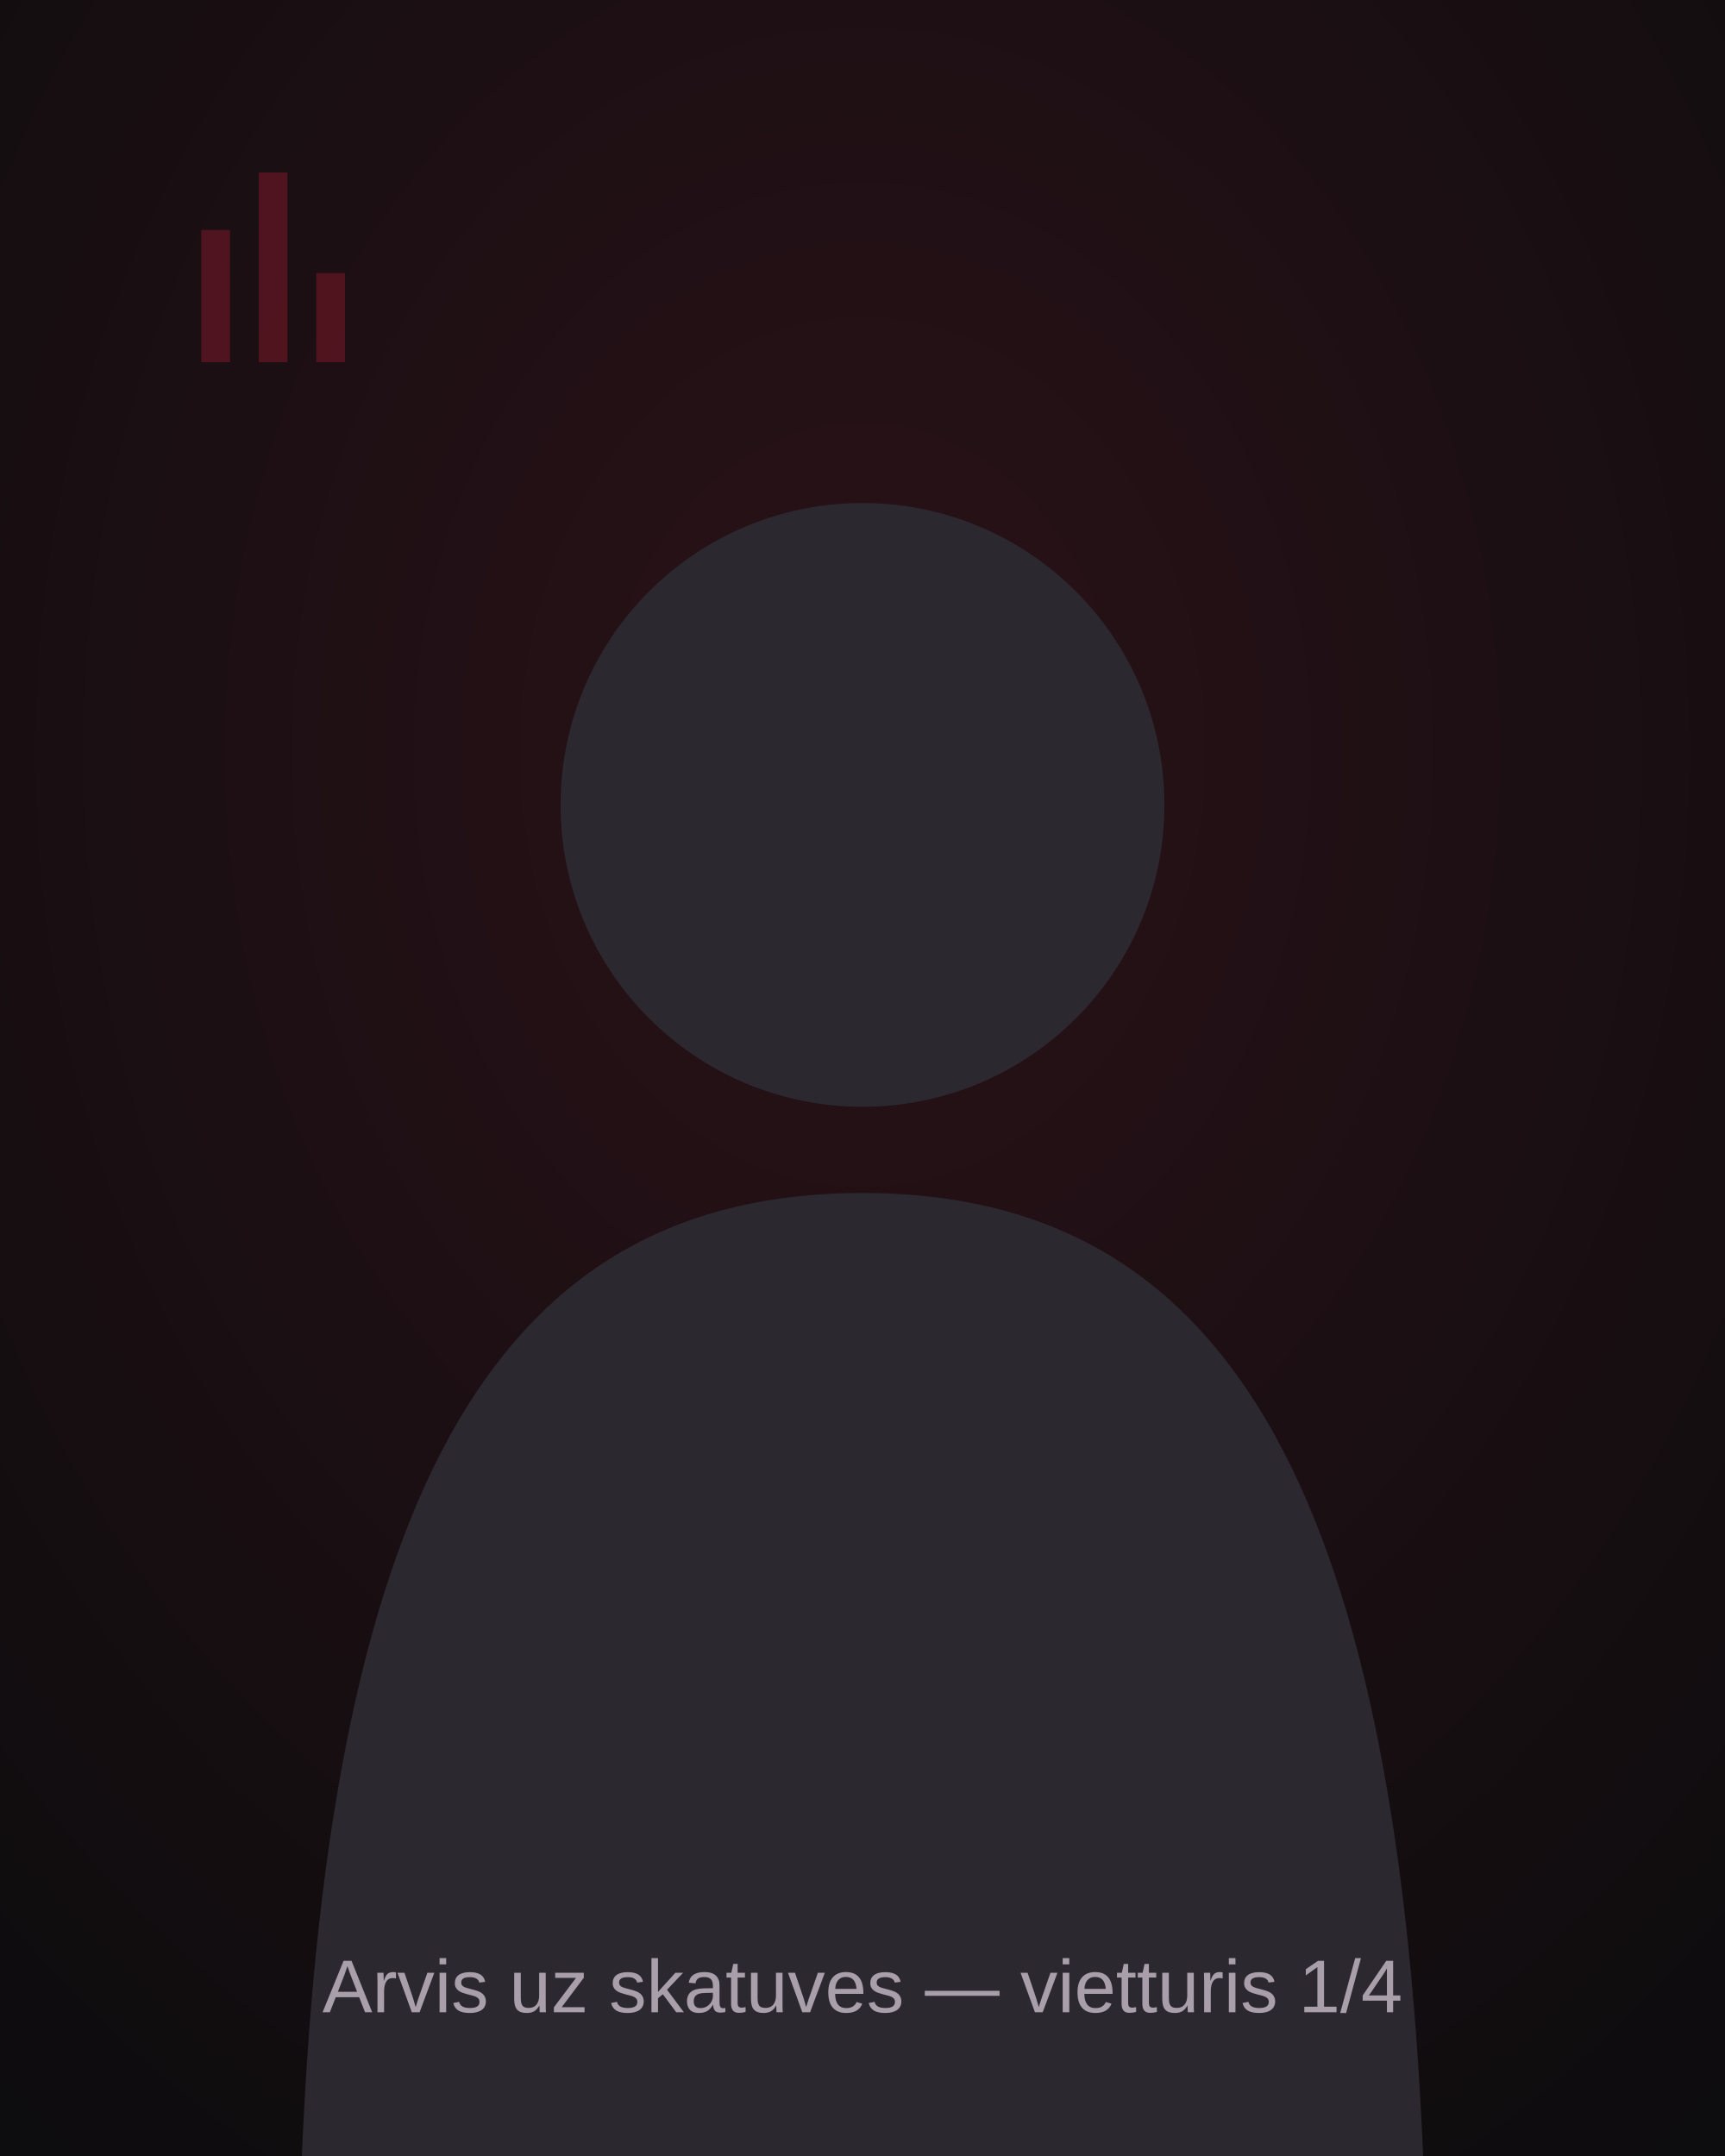
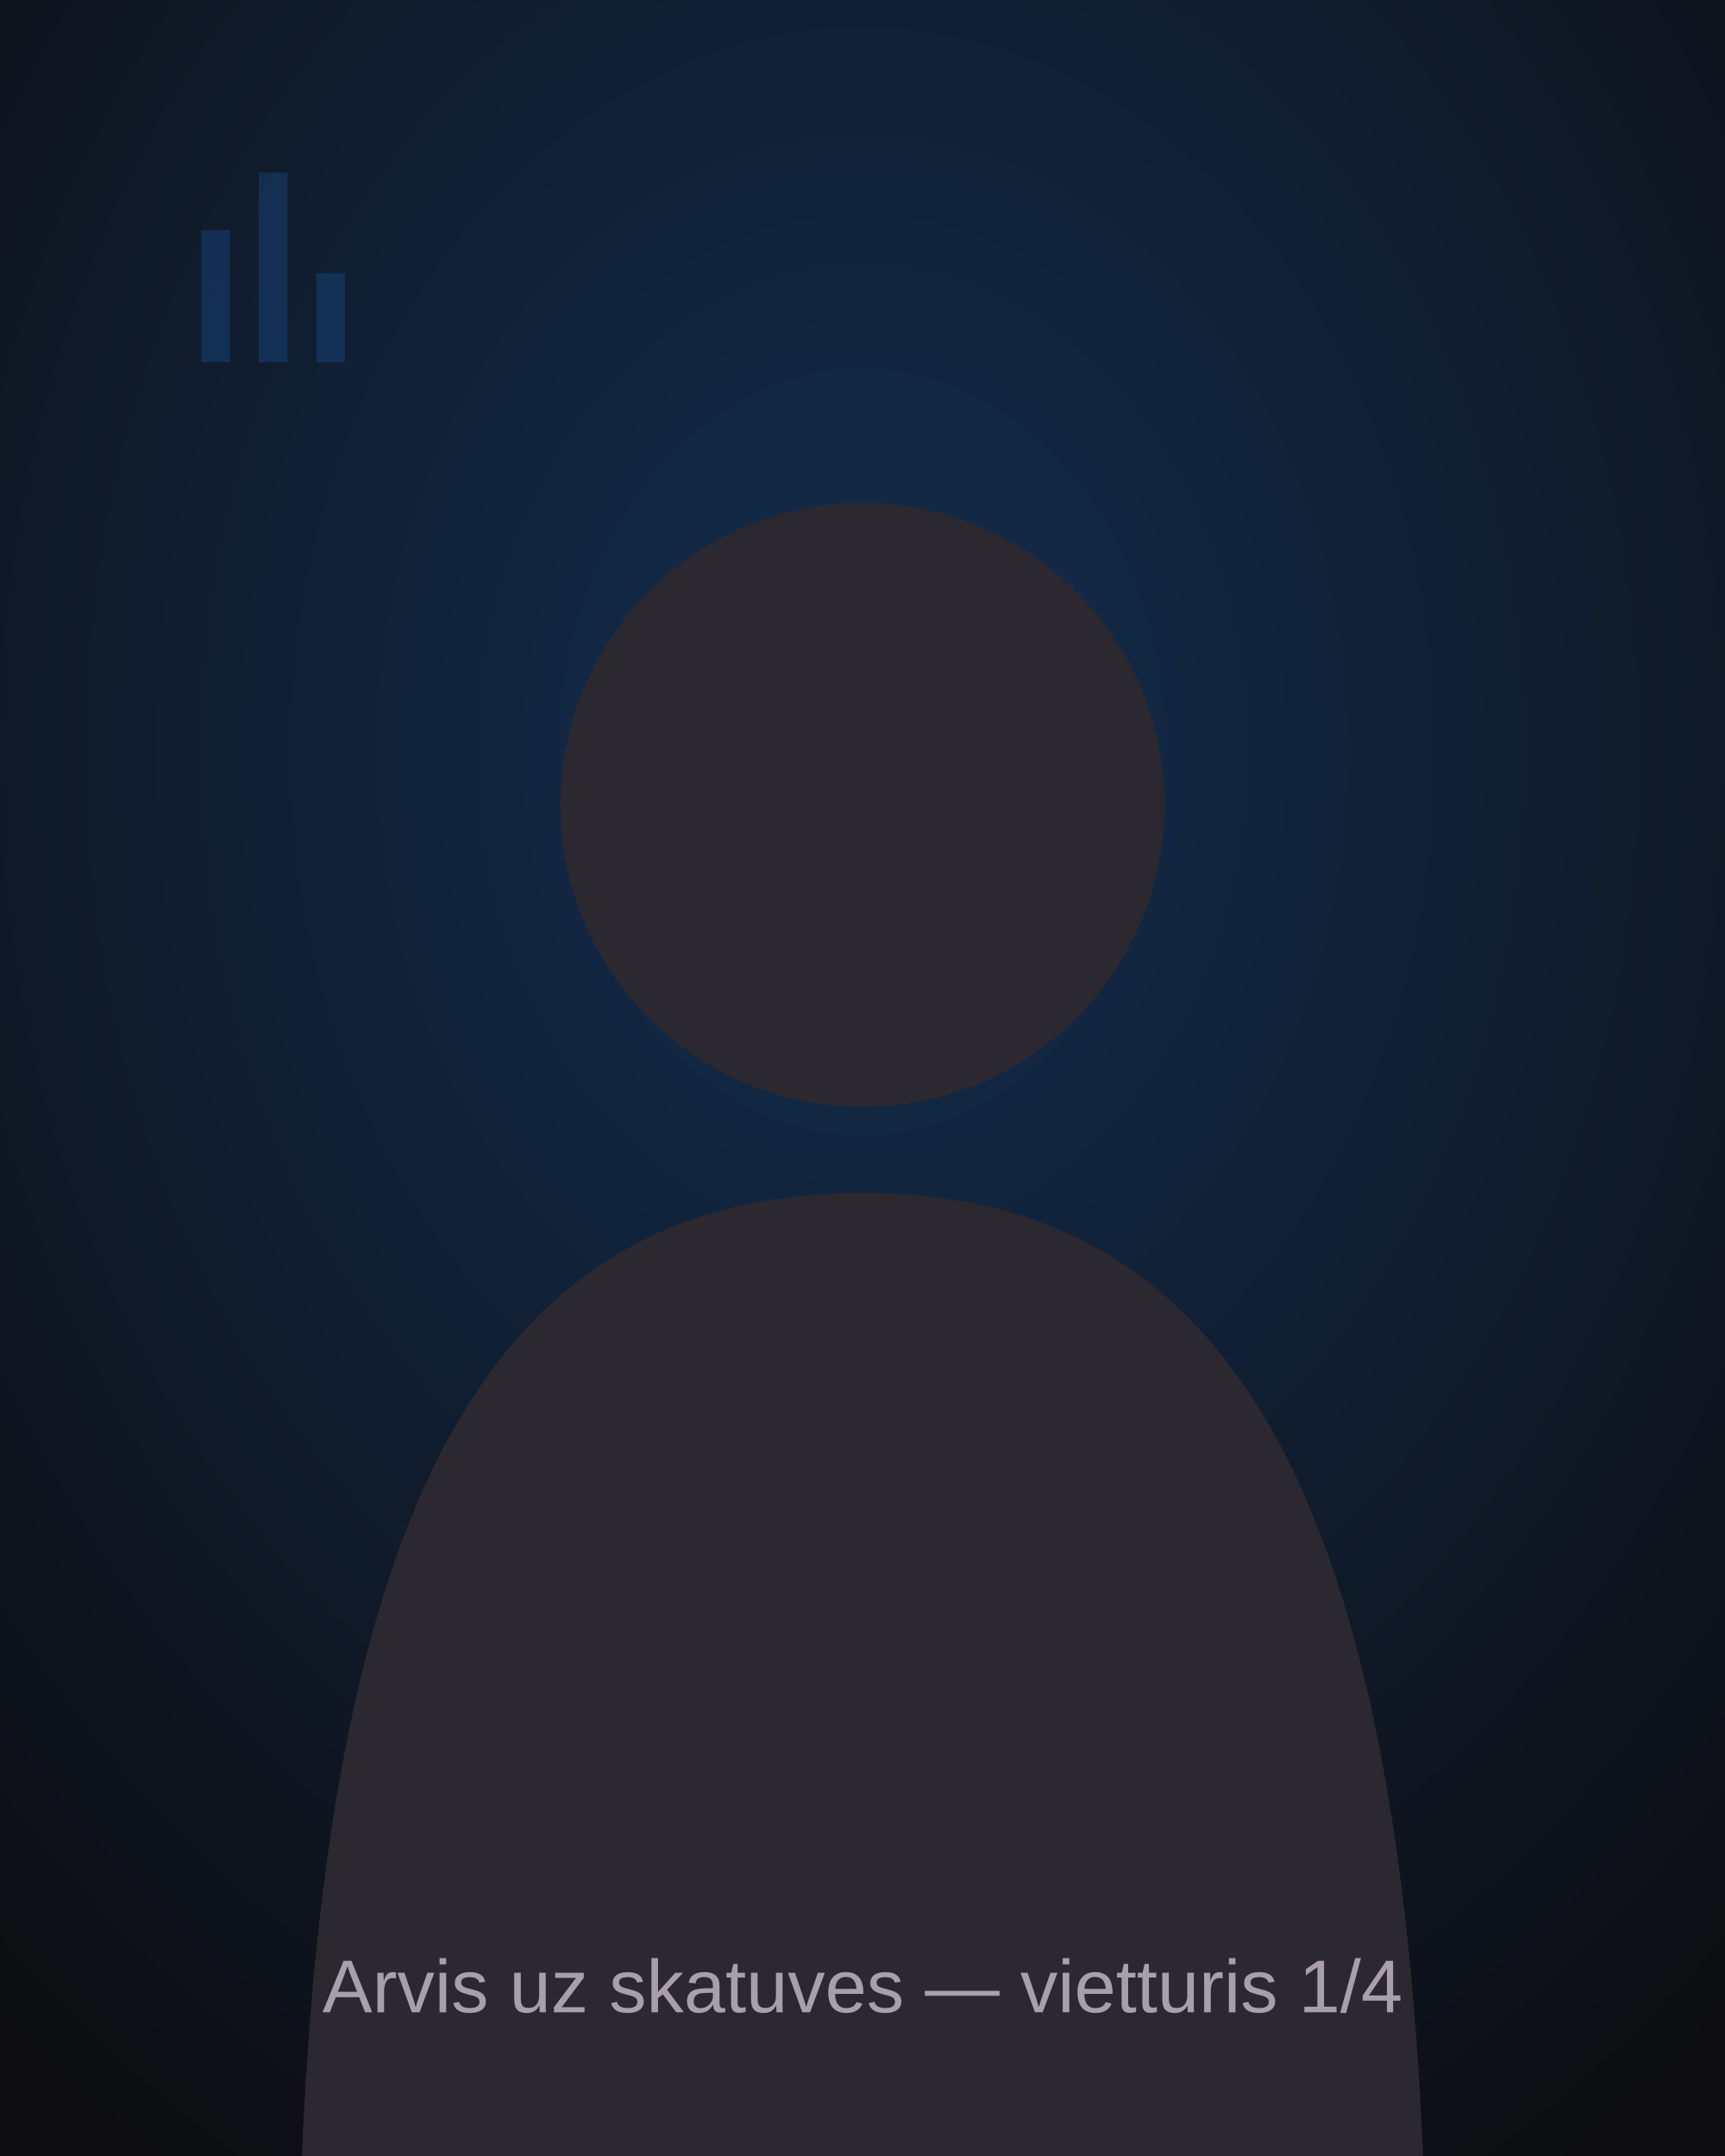
<svg xmlns="http://www.w3.org/2000/svg" viewBox="0 0 600 750">
  <defs>
    <radialGradient id="bg1" cx="50%" cy="35%" r="80%">
-       <stop offset="0%" stop-color="#2a1218" />
+       <stop offset="0%" stop-color="#132e50" />
      <stop offset="100%" stop-color="#0d0c0e" />
    </radialGradient>
  </defs>
  <rect width="600" height="750" fill="url(#bg1)" />
  <circle cx="300" cy="280" r="105" fill="#2c282f" />
  <path d="M300 415 C175 415 115 515 105 750 L495 750 C485 515 425 415 300 415 Z" fill="#2c282f" />
-   <g fill="#9E1B32" opacity="0.4">
+   <g fill="#174a8b" opacity="0.4">
    <rect x="70" y="80" width="10" height="46" />
    <rect x="90" y="60" width="10" height="66" />
    <rect x="110" y="95" width="10" height="31" />
  </g>
  <text x="300" y="700" font-family="Arial, sans-serif" font-size="26" fill="#a89fab" text-anchor="middle">Arvis uz skatuves — vietturis 1/4</text>
</svg>
